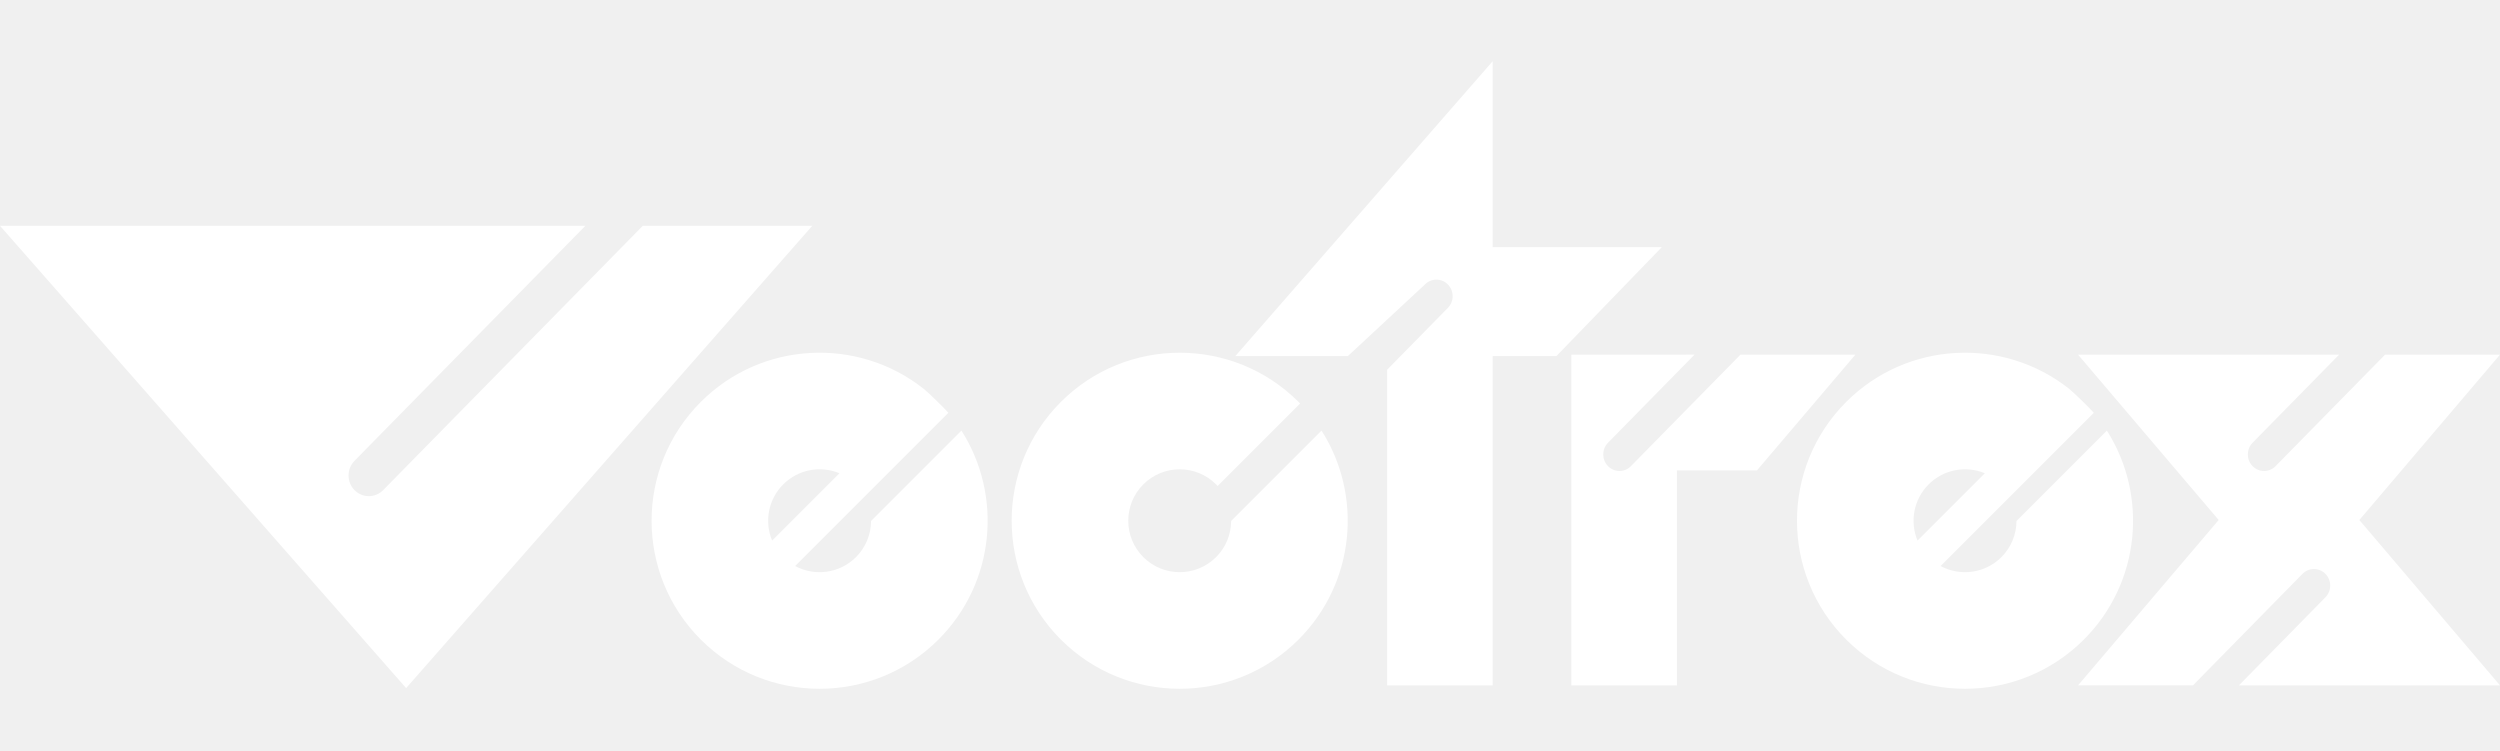
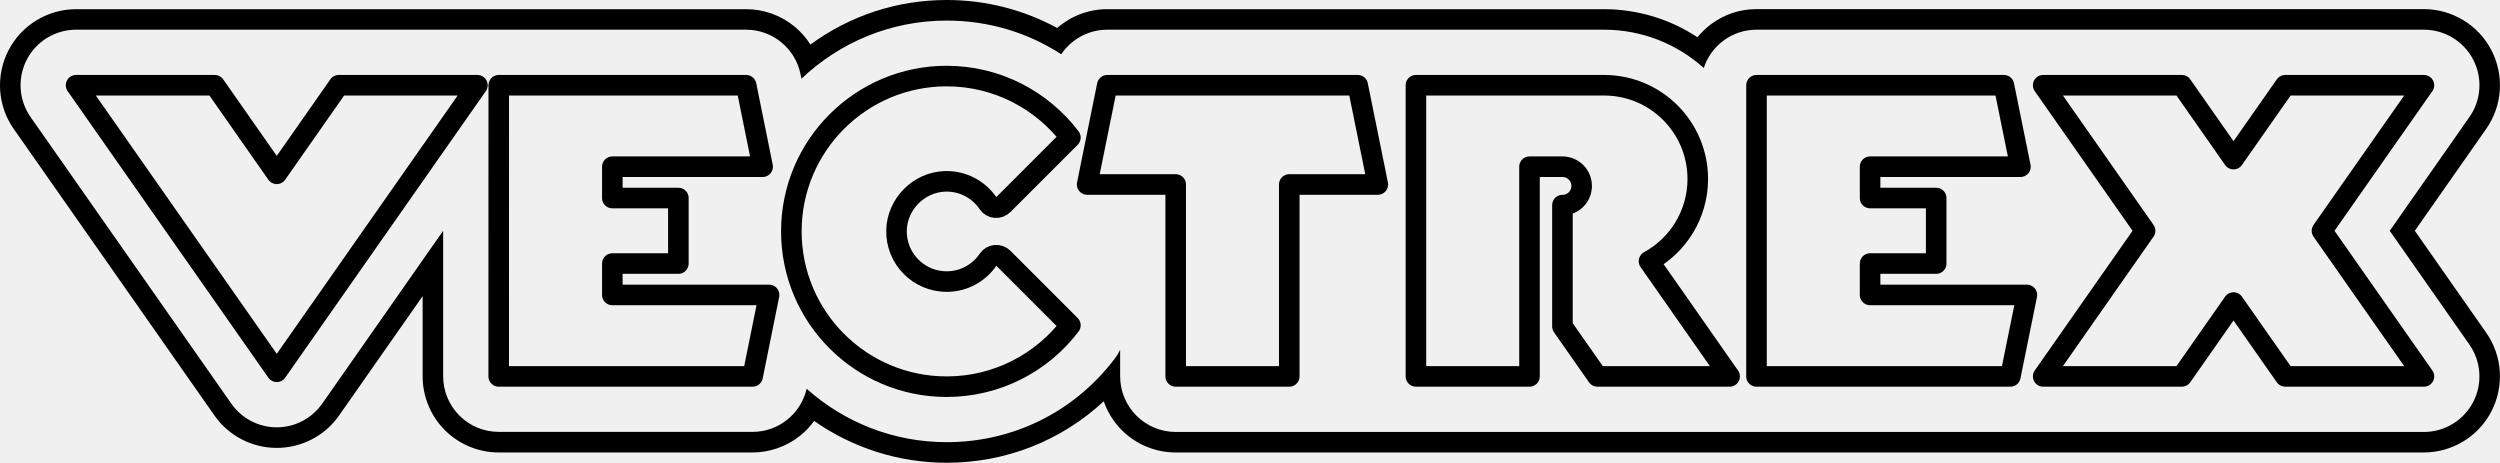
- <svg xmlns="http://www.w3.org/2000/svg" height="170.079" viewBox="0 -13.883 566.929 170.079" width="566.929">
-   <g fill="#fff">
-     <path d="M240.575 77.262c-14.877 14.885-14.877 39.008 0 53.894 14.885 14.877 39.008 14.877 53.893 0 12.871-12.871 14.605-32.655 5.219-47.392l-20.5 20.5a11.625 11.625 0 0 1-3.414 8.194c-4.557 4.55-11.945 4.55-16.502 0-4.55-4.557-4.55-11.942 0-16.501 4.557-4.55 11.945-4.55 16.502 0l.35.372 18.705-18.703-.356-.364c-14.889-14.877-39.012-14.877-53.897 0zM92.1 142.16l92.101-104.839h-38.433l-58.87 59.936a4.55 4.55 0 0 1-6.509 0c-1.796-1.826-1.796-4.798 0-6.634l52.361-53.301H0zm411.034-38.123-31.893 37.501h26.061l24.832-25.282a3.642 3.642 0 0 1 5.211 0c1.438 1.462 1.438 3.834 0 5.306l-19.621 19.979h59.205l-31.893-37.501 31.893-37.499h-26.061l-24.832 25.282a3.63 3.63 0 0 1-5.211 0c-1.439-1.462-1.439-3.833 0-5.304l19.621-19.979h-59.205zM356.339 66.539v75h23.938V92.793h18.15l22.326-26.254h-26.061l-24.839 25.282a3.62 3.62 0 0 1-5.202 0c-1.439-1.462-1.439-3.833 0-5.304l19.62-19.979z" />
-     <path d="M338.494 66.857h14.465l23.892-24.691h-38.354V0l-58.35 66.857h25.518l17.473-16.23a3.634 3.634 0 0 1 5.203 0c1.438 1.472 1.438 3.842 0 5.306L314.56 69.969v71.57h23.938V66.857zM158.919 77.262c-14.877 14.885-14.877 39.008 0 53.894 14.885 14.877 39.008 14.877 53.893 0 12.871-12.871 14.605-32.655 5.218-47.392l-20.5 20.5a11.625 11.625 0 0 1-3.414 8.194c-3.741 3.733-9.379 4.401-13.796 2.017l34.747-34.747c-.599-.715-4.425-4.512-5.576-5.42-14.954-11.852-36.753-10.865-50.572 2.954zm16.175 31.442c-1.765-4.229-.925-9.301 2.52-12.745s8.516-4.286 12.746-2.521zm243.57-31.442c-14.877 14.885-14.877 39.008 0 53.894 14.887 14.877 39.01 14.877 53.895 0 12.871-12.871 14.605-32.655 5.221-47.392l-20.5 20.5a11.63 11.63 0 0 1-3.414 8.194c-3.74 3.733-9.379 4.401-13.795 2.017l34.746-34.747c-.602-.715-4.428-4.512-5.576-5.42-14.958-11.852-36.757-10.865-50.577 2.954zm16.175 31.442c-1.766-4.229-.926-9.301 2.52-12.745s8.518-4.286 12.746-2.521z" />
+ <svg xmlns="http://www.w3.org/2000/svg" version="1.1" id="Layer_1" x="0px" y="0px" viewBox="0 0 3839 710.6" style="enable-background:new 0 0 3839 710.6;" xml:space="preserve">
+   <style type="text/css">
+ 	.st0{fill:#333333;}
+ 	.st1{fill:#111111;}
+ 	.st2{fill:#204492;}
+ 	.st3{fill:none;stroke:#FFFFFF;stroke-width:32.105;stroke-linecap:round;stroke-linejoin:round;stroke-miterlimit:8.347;}
+ 	.st4{fill:#FFFFFF;}
+ 	.st5{fill:none;stroke:#FFFFFF;stroke-width:31.577;stroke-linecap:round;stroke-linejoin:round;stroke-miterlimit:8.347;}
+ 	.st6{fill:none;stroke:#000000;stroke-width:31.577;stroke-linecap:round;stroke-linejoin:round;stroke-miterlimit:8.347;}
+ 	.st7{fill:#CCCCCC;}
+ </style>
+   <g>
+     <g>
+       <path d="M1453.7,31.6c63.8,0,124.4,18.2,175.9,51.7c15.5-22.9,41.6-37.7,70.7-37.7h762.9c58.8,0,112.5,22.3,153.1,58.8    c11.1-34.1,43.2-58.8,81-58.8h1024.9c31.8,0,60.9,17.7,75.6,45.9c14.7,28.2,12.5,62.2-5.8,88.3l-122.3,174.6L3792,529.1    c18.2,26,20.5,60.1,5.8,88.3c-14.7,28.2-43.8,45.9-75.6,45.9H1805.4c-22.6,0-44.3-9-60.3-25c-16-16-25-37.7-25-60.3v-40.9    c-2.8,5.8-6.3,11.3-10.5,16.5c-61.8,79.8-154.9,125.4-255.9,125.4c-82.5,0-157.8-31-215-82c-8.9,38.6-43.2,66.2-83,66.2H765.8    c-22.6,0-44.3-9-60.3-25c-16-16-25-37.7-25-60.3l0-223.5L494.8,619.8c-16,22.8-42,36.4-69.8,36.4c-27.8,0-53.9-13.6-69.8-36.4    L47,179.8c-18.2-26-20.5-60.1-5.8-88.3C55.9,63.3,85,45.6,116.8,45.6h1028.9c40.6,0,75.5,28.6,83.6,68.3l1.4,7    C1288.8,65.6,1367.3,31.6,1453.7,31.6 M1453.7,0c-75.9,0-148.7,24-209.2,68.4c-6.7-10.5-15-20-24.7-27.9    c-20.8-17-47.1-26.4-73.9-26.4H116.8c-21.4,0-42.3,5.9-60.6,17c-18.3,11.1-33.2,27-43,45.9c-9.9,19-14.3,40.3-13,61.6    c1.4,21.3,8.6,41.9,20.9,59.4L329.3,638c21.8,31.2,57.6,49.8,95.7,49.8s73.9-18.6,95.7-49.8L649,454.7l0,123.3    c0,15.4,3,30.5,8.9,44.7c5.9,14.2,14.4,27,25.3,37.9c10.9,10.9,23.7,19.4,37.9,25.3c14.2,5.9,29.3,8.9,44.7,8.9h389.8    c26.4,0,52.2-9.1,72.8-25.5c8.3-6.6,15.6-14.4,21.8-22.9c59.4,41.6,130.3,64.2,203.4,64.2c90.9,0,176.1-33.8,241.3-94.4    c0.8,2.2,1.6,4.3,2.5,6.5c5.9,14.2,14.4,27,25.3,37.9c10.9,10.9,23.7,19.4,37.9,25.3c14.2,5.9,29.3,8.9,44.7,8.9h1916.8    c21.4,0,42.3-5.9,60.6-17c18.3-11.1,33.2-27,43-45.9c9.9-19,14.3-40.3,13-61.6c-1.4-21.3-8.6-41.9-20.9-59.4l-109.6-156.5    l109.6-156.5c12.3-17.5,19.5-38,20.9-59.4c1.4-21.3-3.1-42.6-13-61.6c-9.9-19-24.7-34.8-43-45.9c-18.3-11.1-39.2-17-60.6-17    H2697.3c-25.2,0-49.1,7.9-69.3,22.8c-8,5.9-15.2,12.8-21.4,20.4c-42.4-28-92.1-43.1-143.5-43.1h-762.9    c-28.6,0-55.8,10.5-76.8,28.9C1571.7,14.8,1513.6,0,1453.7,0L1453.7,0z" />
+       <path class="st6" d="M1643.7,211.2l-103.2,103.2c0,0,0,0,0,0c-6.6,6.6-17.7,5.9-22.9-1.8c-14.3-21.3-39-35.1-66.8-34.1    c-39.9,1.4-73,34.8-74.1,74.7c-1.2,43.5,33.7,79.2,77,79.2c26.6,0,50.1-13.5,63.9-34.1c5.2-7.7,16.3-8.6,22.9-2l9.6,9.6l93.6,93.6    l0,0c-43.5,57.3-112.5,94.3-190,94.3c-131.7,0-238.5-106.8-238.5-238.5s106.8-238.5,238.5-238.5    C1531.2,116.8,1600.1,153.9,1643.7,211.2L1643.7,211.2z" />
+     </g>
+     <polygon class="st6" points="520.2,130.9 425,266.9 329.8,130.9 116.8,130.9 425,570.9 733.1,130.9  " />
+     <polygon class="st6" points="940.3,452.9 940.3,404.7 1041.7,404.7 1041.7,304.1 940.3,304.1 940.3,256 1171.1,256 1145.8,130.9    940.3,130.9 920.9,130.9 765.9,130.9 765.8,578 930.8,578 940.3,578 1155.7,578 1181,452.9  " />
+     <polygon class="st6" points="2871.7,404.7 2973.2,404.7 2973.2,304.1 2871.7,304.1 2871.7,256 3102.6,256 3077.2,130.9    2871.7,130.9 2852.3,130.9 2697.3,130.9 2697.3,578 2862.2,578 2871.7,578 3087.1,578 3112.5,452.9 2871.7,452.9  " />
+     <polygon class="st6" points="3722.2,130.9 3509.2,130.9 3429.8,244.3 3350.4,130.9 3137.5,130.9 3294,354.4 3137.5,578 3350.4,578    3429.8,464.6 3509.2,578 3722.2,578 3565.6,354.4  " />
+     <polygon class="st6" points="2084.9,130.9 1979.8,130.9 1925.2,130.9 1860,130.9 1805.4,130.9 1700.3,130.9 1669.4,283.3    1805.4,283.3 1805.4,578 1979.8,578 1979.8,283.3 2115.8,283.3  " />
+     <path class="st6" d="M2348.7,256h50.6c16.3,0,29.5,13.2,29.5,29.5v0c0,16.3-13.2,29.5-29.5,29.5v186.3L2453,578h203l-123.8-176.9   c44.6-24.4,74.9-71.8,74.9-126.3c0-79.5-64.4-143.9-143.9-143.9H2289h-71.5h-43.2l0,447.1h174.4V256" />
  </g>
</svg>
